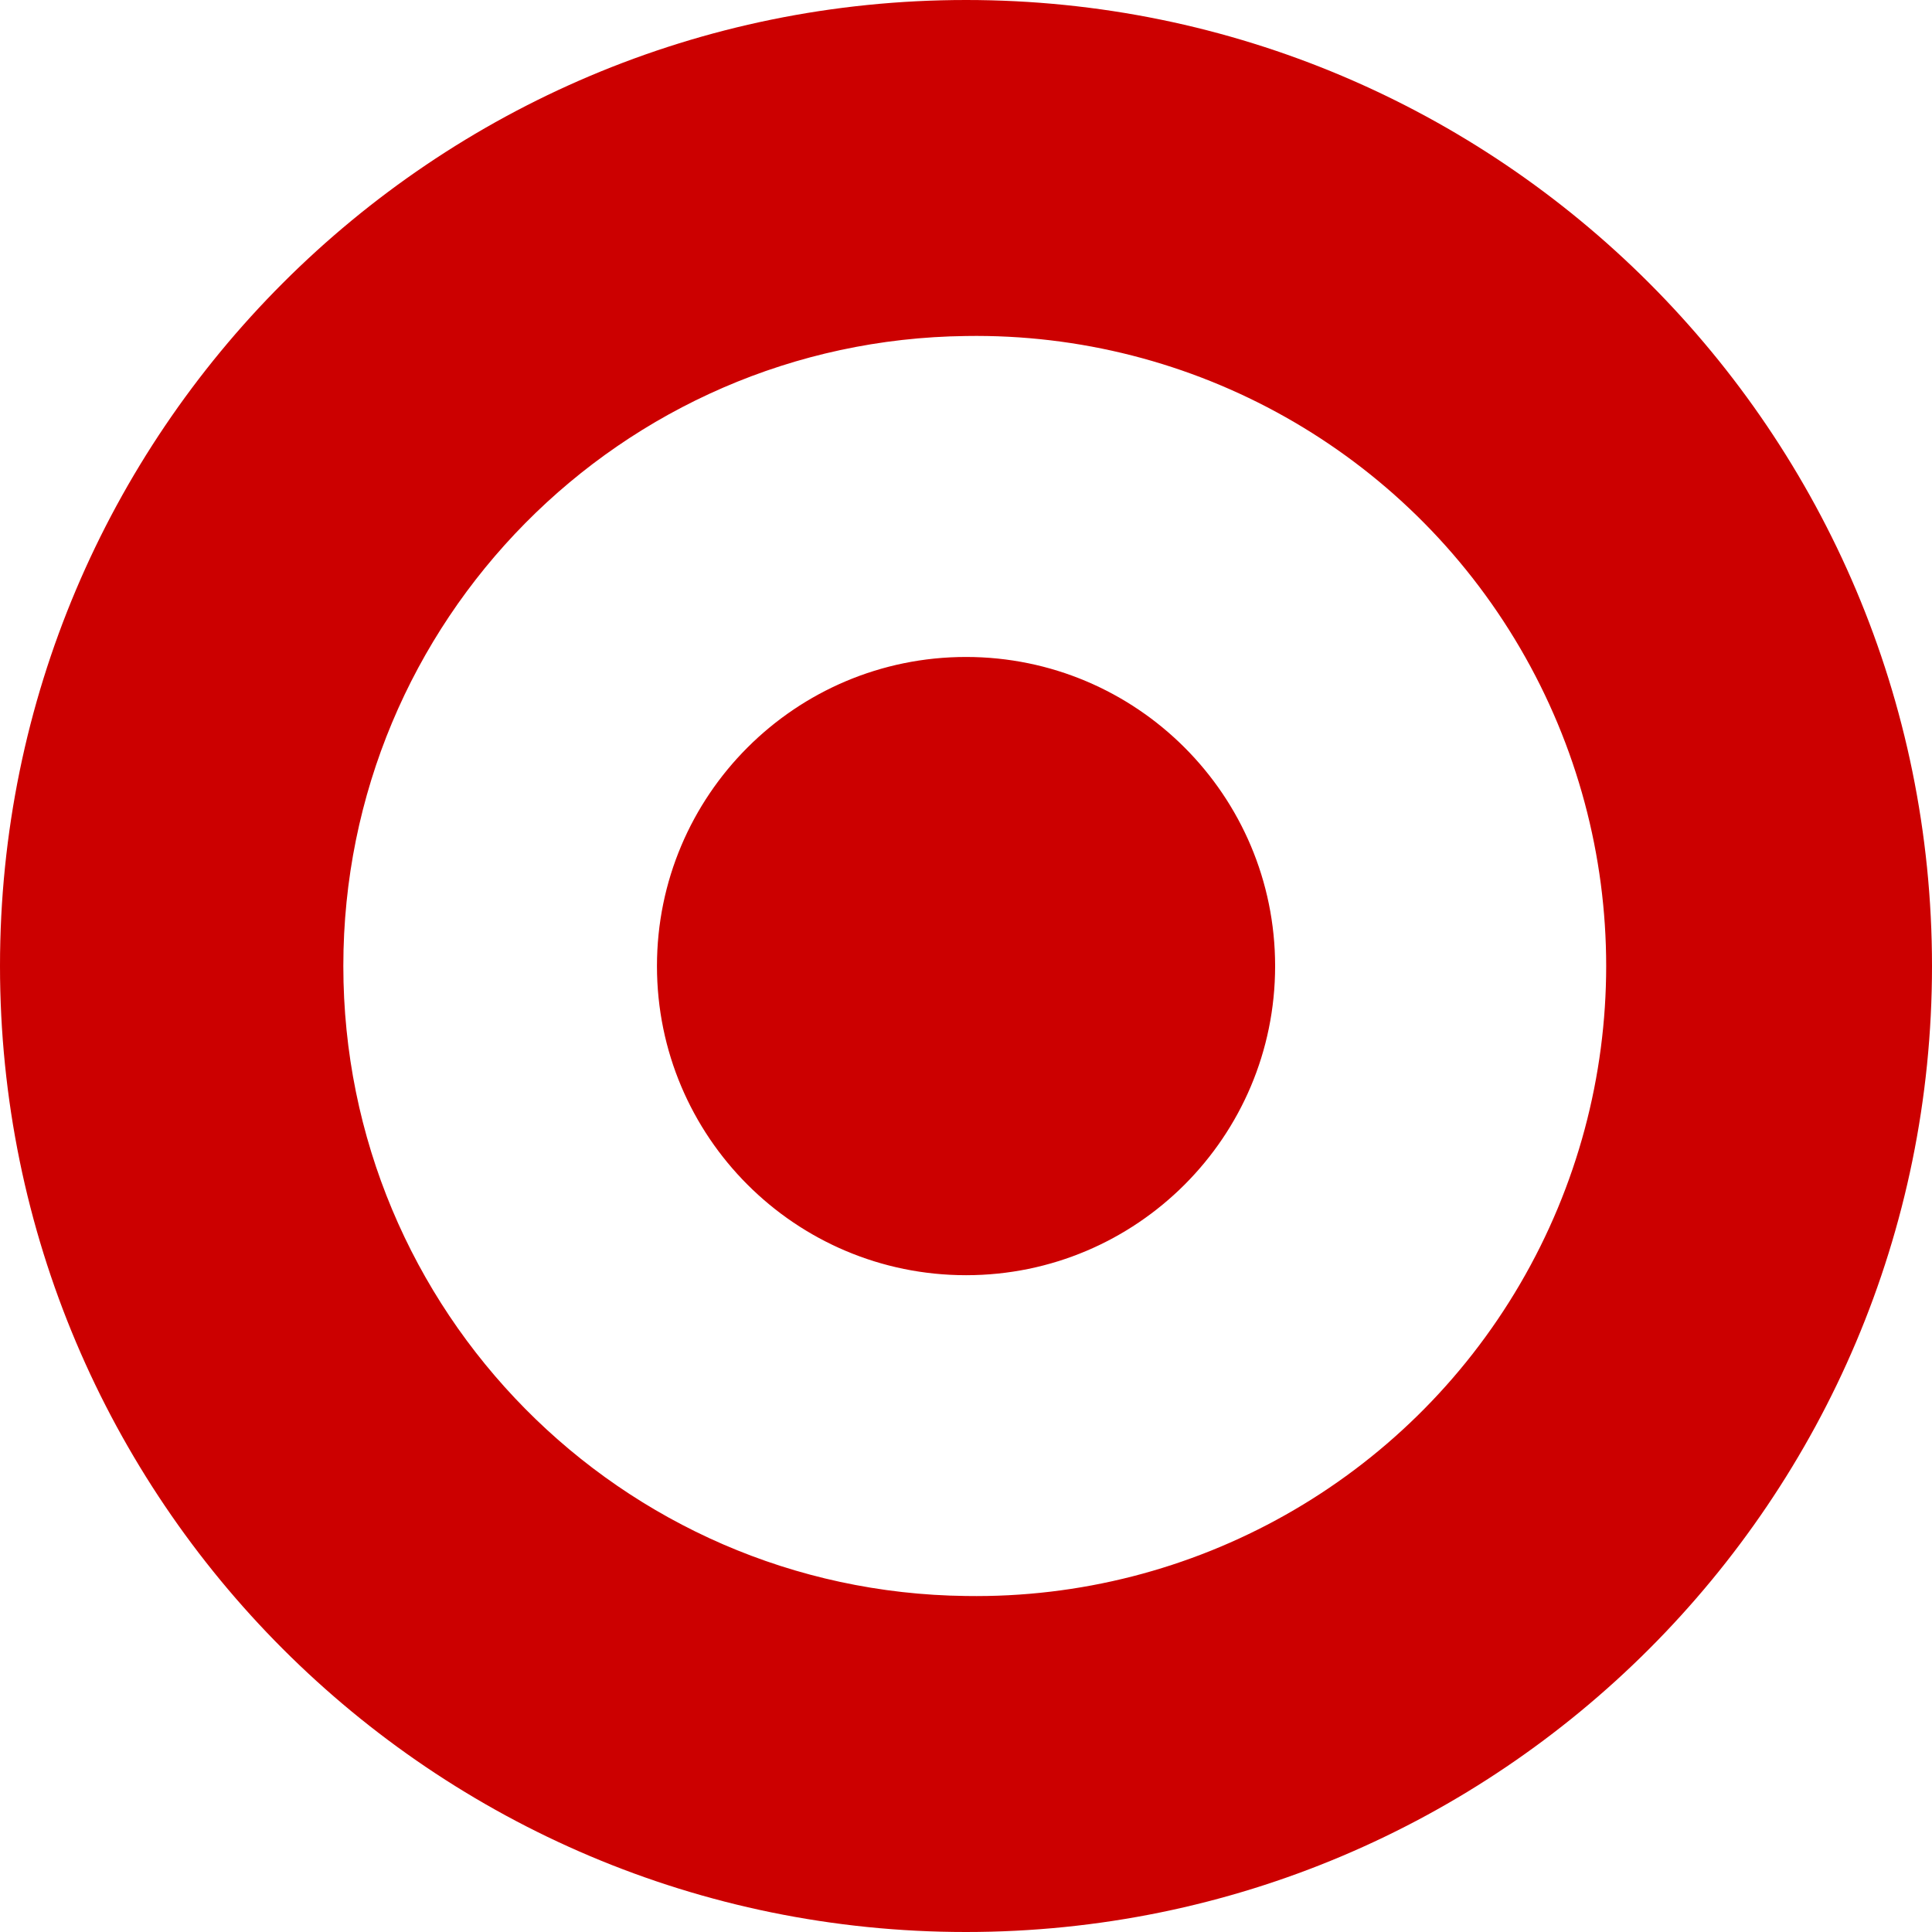
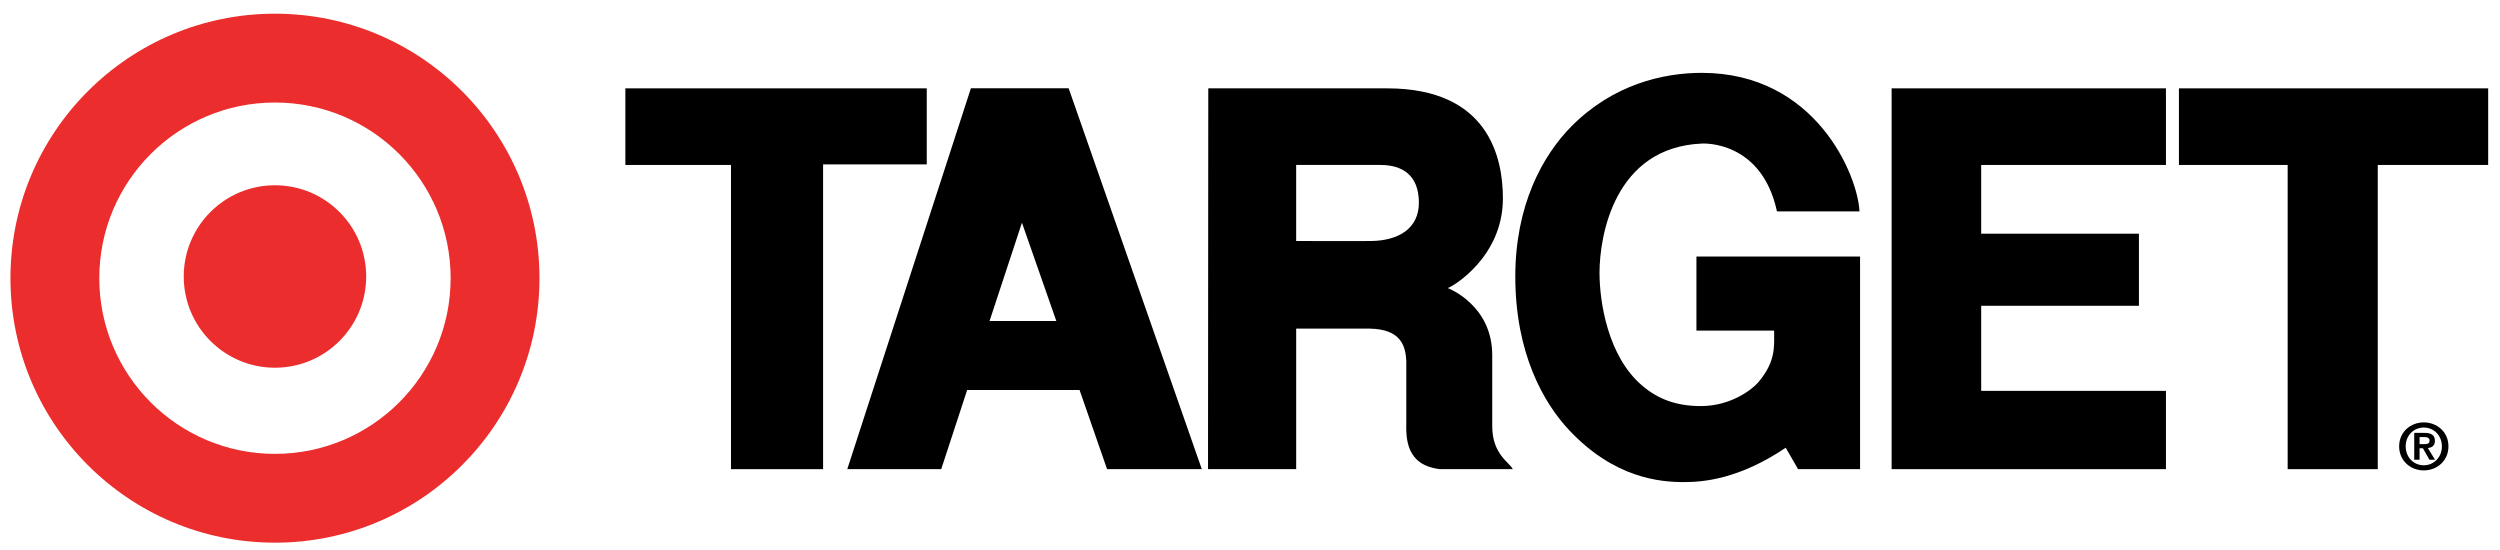
- <svg xmlns="http://www.w3.org/2000/svg" fill="#CC0000" role="img" viewBox="0 0 24 24">
-   <path d="M12.001 0C18.627 0 24 5.373 24 12.001 24 18.627 18.627 24 11.999 24 5.373 24 0 18.627 0 11.999 0 5.373 5.373 0 12.001 0zm0 19.826a7.827 7.827 0 10-.001-15.652C7.713 4.225 4.265 7.714 4.265 12c0 4.286 3.448 7.775 7.734 7.826h.001zm0-3.985a3.84 3.84 0 110-7.68c2.12.001 3.839 1.72 3.839 3.84s-1.719 3.84-3.839 3.84z" />
+ <svg xmlns="http://www.w3.org/2000/svg" version="1.1" id="VARG" x="0px" y="0px" width="286.5px" height="63px" viewBox="0 0 286.5 63" enable-background="new 0 0 286.5 63" xml:space="preserve">
+   <path fill="#EB2D2D" d="M31.51,42.141c5.774,0,10.455-4.683,10.455-10.455c0-5.773-4.681-10.455-10.455-10.455 c-5.771,0-10.453,4.682-10.453,10.455C21.057,37.458,25.739,42.141,31.51,42.141L31.51,42.141z M31.51,52.013 c11.119,0,20.132-9.015,20.132-20.134c0-11.118-9.013-20.13-20.132-20.13c-11.117,0-20.131,9.012-20.131,20.13 C11.378,42.998,20.393,52.013,31.51,52.013L31.51,52.013z M1.198,31.879c0-16.74,13.571-30.31,30.312-30.31 c16.74,0,30.313,13.57,30.313,30.31c0,16.742-13.573,30.312-30.313,30.312C14.769,62.19,1.198,48.621,1.198,31.879L1.198,31.879z" />
+   <polygon points="71.667,10.125 106.206,10.125 106.206,18.839 94.326,18.839 94.326,53.765 83.771,53.765 83.771,18.905  71.667,18.905 71.667,10.125 " />
+   <path d="M158.224,18.905h-9.683v8.713c0,0,7.554,0.026,8.684,0c3.034-0.063,5.38-1.418,5.38-4.39 C162.604,19.997,160.613,18.905,158.224,18.905L158.224,18.905z M138.469,10.125c0,0,7.942,0,20.498,0 c11.653,0,13.266,7.973,13.266,12.62c0,6.747-5.81,10.137-6.326,10.266c0,0,5.102,1.904,5.102,7.683v8.134 c0,3.262,2.001,4.164,2.354,4.938h-8.327c-3.971-0.45-3.905-3.613-3.874-5.422v-7.003c-0.097-1.71-0.613-3.618-4.196-3.681h-8.424 v16.106h-10.103L138.469,10.125L138.469,10.125z" />
+   <polygon points="216.78,10.125 216.78,53.765 248.218,53.765 248.218,44.793 227.044,44.793 227.044,35.042 245.12,35.042  245.12,26.781 227.044,26.781 227.044,18.905 248.218,18.905 248.218,10.125 216.78,10.125 " />
+   <polygon points="249.705,18.905 262.166,18.905 262.166,53.765 272.492,53.765 272.492,18.905 285.145,18.905 285.145,10.125  249.705,10.125 249.705,18.905 " />
+   <path d="M117.115,25.522l-3.712,11.265h7.652L117.115,25.522L117.115,25.522z M111.265,10.117h11.202l15.26,43.648H126.87 l-3.152-9.069h-12.881l-2.973,9.069H97.098L111.265,10.117L111.265,10.117z" />
+   <path d="M213.164,29.396h-18.753v8.488h8.907c-0.018,1.747,0.259,3.49-1.834,5.943c-0.714,0.835-3.153,2.708-6.56,2.708 c-2.872,0-4.937-0.821-6.729-2.342c-3.959-3.362-4.891-9.642-4.891-12.927c0-4.132,1.645-14.394,11.748-14.815 c0,0,6.813-0.44,8.589,7.778h9.456c-0.192-4.165-5.036-15.862-18.045-15.88c-4.49-0.006-10.188,1.345-14.906,6.07 c-3.418,3.422-6.493,9.169-6.493,17.266c0,8.784,3.233,14.494,6.19,17.63c5.19,5.509,10.421,5.933,13.145,5.933 c2.161,0,6.295-0.321,11.653-3.937l1.419,2.452h7.103V29.396L213.164,29.396z" />
+   <path d="M277.283,50.896h0.543c0.347,0,0.604-0.054,0.604-0.427c0-0.333-0.352-0.384-0.633-0.384h-0.514V50.896L277.283,50.896z  M276.672,49.608h1.161c0.771,0,1.208,0.24,1.208,0.912c0,0.565-0.354,0.783-0.81,0.823l0.822,1.346h-0.638l-0.75-1.316h-0.383 v1.316h-0.611V49.608L276.672,49.608z M277.768,53.322c1.141,0,2.074-0.913,2.074-2.171c0-1.251-0.934-2.154-2.074-2.154 c-1.157,0-2.076,0.903-2.076,2.154C275.691,52.409,276.61,53.322,277.768,53.322L277.768,53.322z M277.768,48.406 c1.492,0,2.824,1.075,2.824,2.745c0,1.677-1.332,2.758-2.824,2.758c-1.494,0-2.826-1.081-2.826-2.758 C274.941,49.481,276.273,48.406,277.768,48.406L277.768,48.406z" />
</svg>
